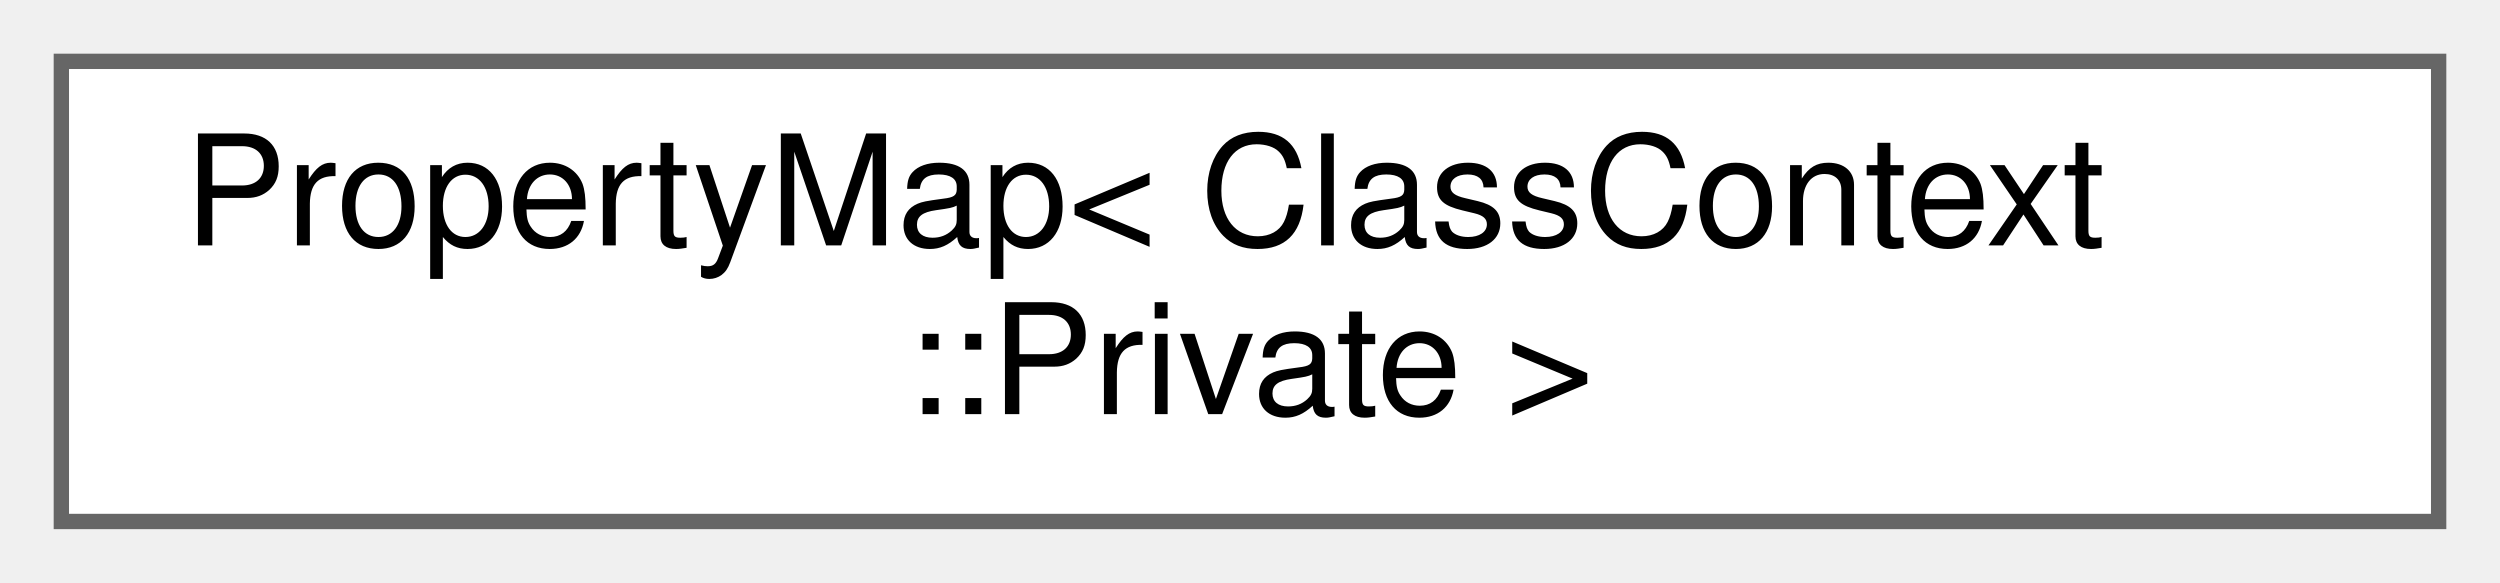
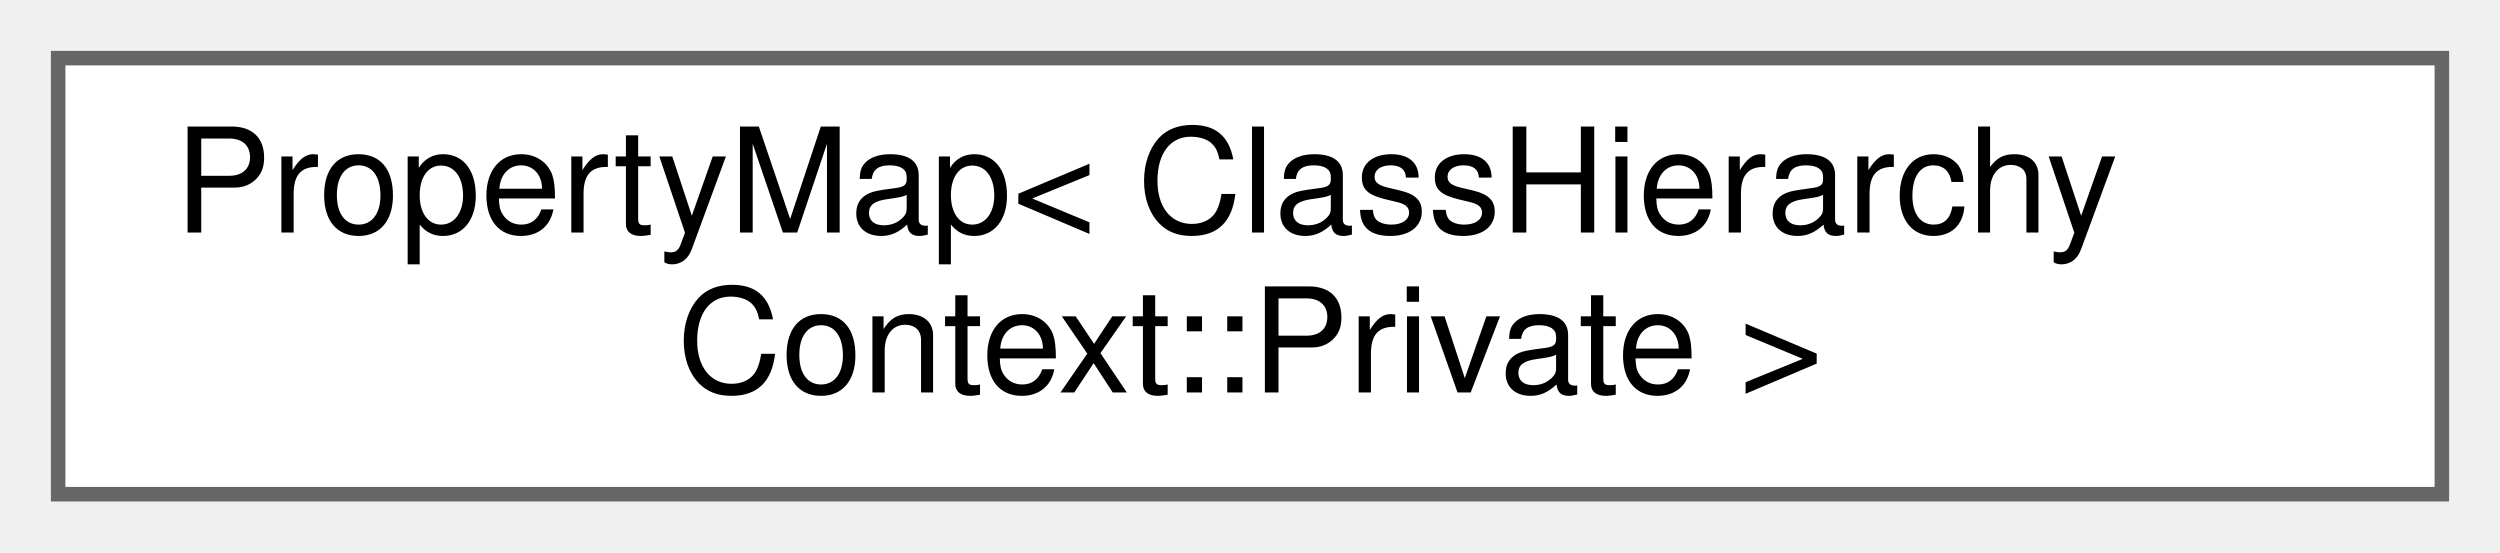
- <svg xmlns="http://www.w3.org/2000/svg" xmlns:xlink="http://www.w3.org/1999/xlink" width="163pt" height="38pt" viewBox="0.00 0.00 163.00 38.00">
+ <svg xmlns="http://www.w3.org/2000/svg" xmlns:xlink="http://www.w3.org/1999/xlink" width="172pt" height="38pt" viewBox="0.00 0.00 172.00 38.00">
  <g id="graph0" class="graph" transform="scale(1 1) rotate(0) translate(4 34)">
    <g id="node1" class="node">
      <g id="a_node1">
        <a xlink:href="d5/dbf/class_property_map.html" target="_top" xlink:title=" ">
-           <polygon fill="white" stroke="#666666" points="155,-30 0,-30 0,0 155,0 155,-30" />
-           <text text-anchor="start" x="8" y="-18" font-family="Helvetica,sans-Serif" font-size="10.00">PropertyMap&lt; ClassContext</text>
-           <text text-anchor="middle" x="77.5" y="-7" font-family="Helvetica,sans-Serif" font-size="10.00">::Private &gt;</text>
+           <polygon fill="white" stroke="#666666" points="164,-30 0,-30 0,0 164,0 164,-30" />
+           <text text-anchor="start" x="8" y="-18" font-family="Helvetica,sans-Serif" font-size="10.00">PropertyMap&lt; ClassHierarchy</text>
+           <text text-anchor="middle" x="82" y="-7" font-family="Helvetica,sans-Serif" font-size="10.00">Context::Private &gt;</text>
        </a>
      </g>
    </g>
  </g>
</svg>
